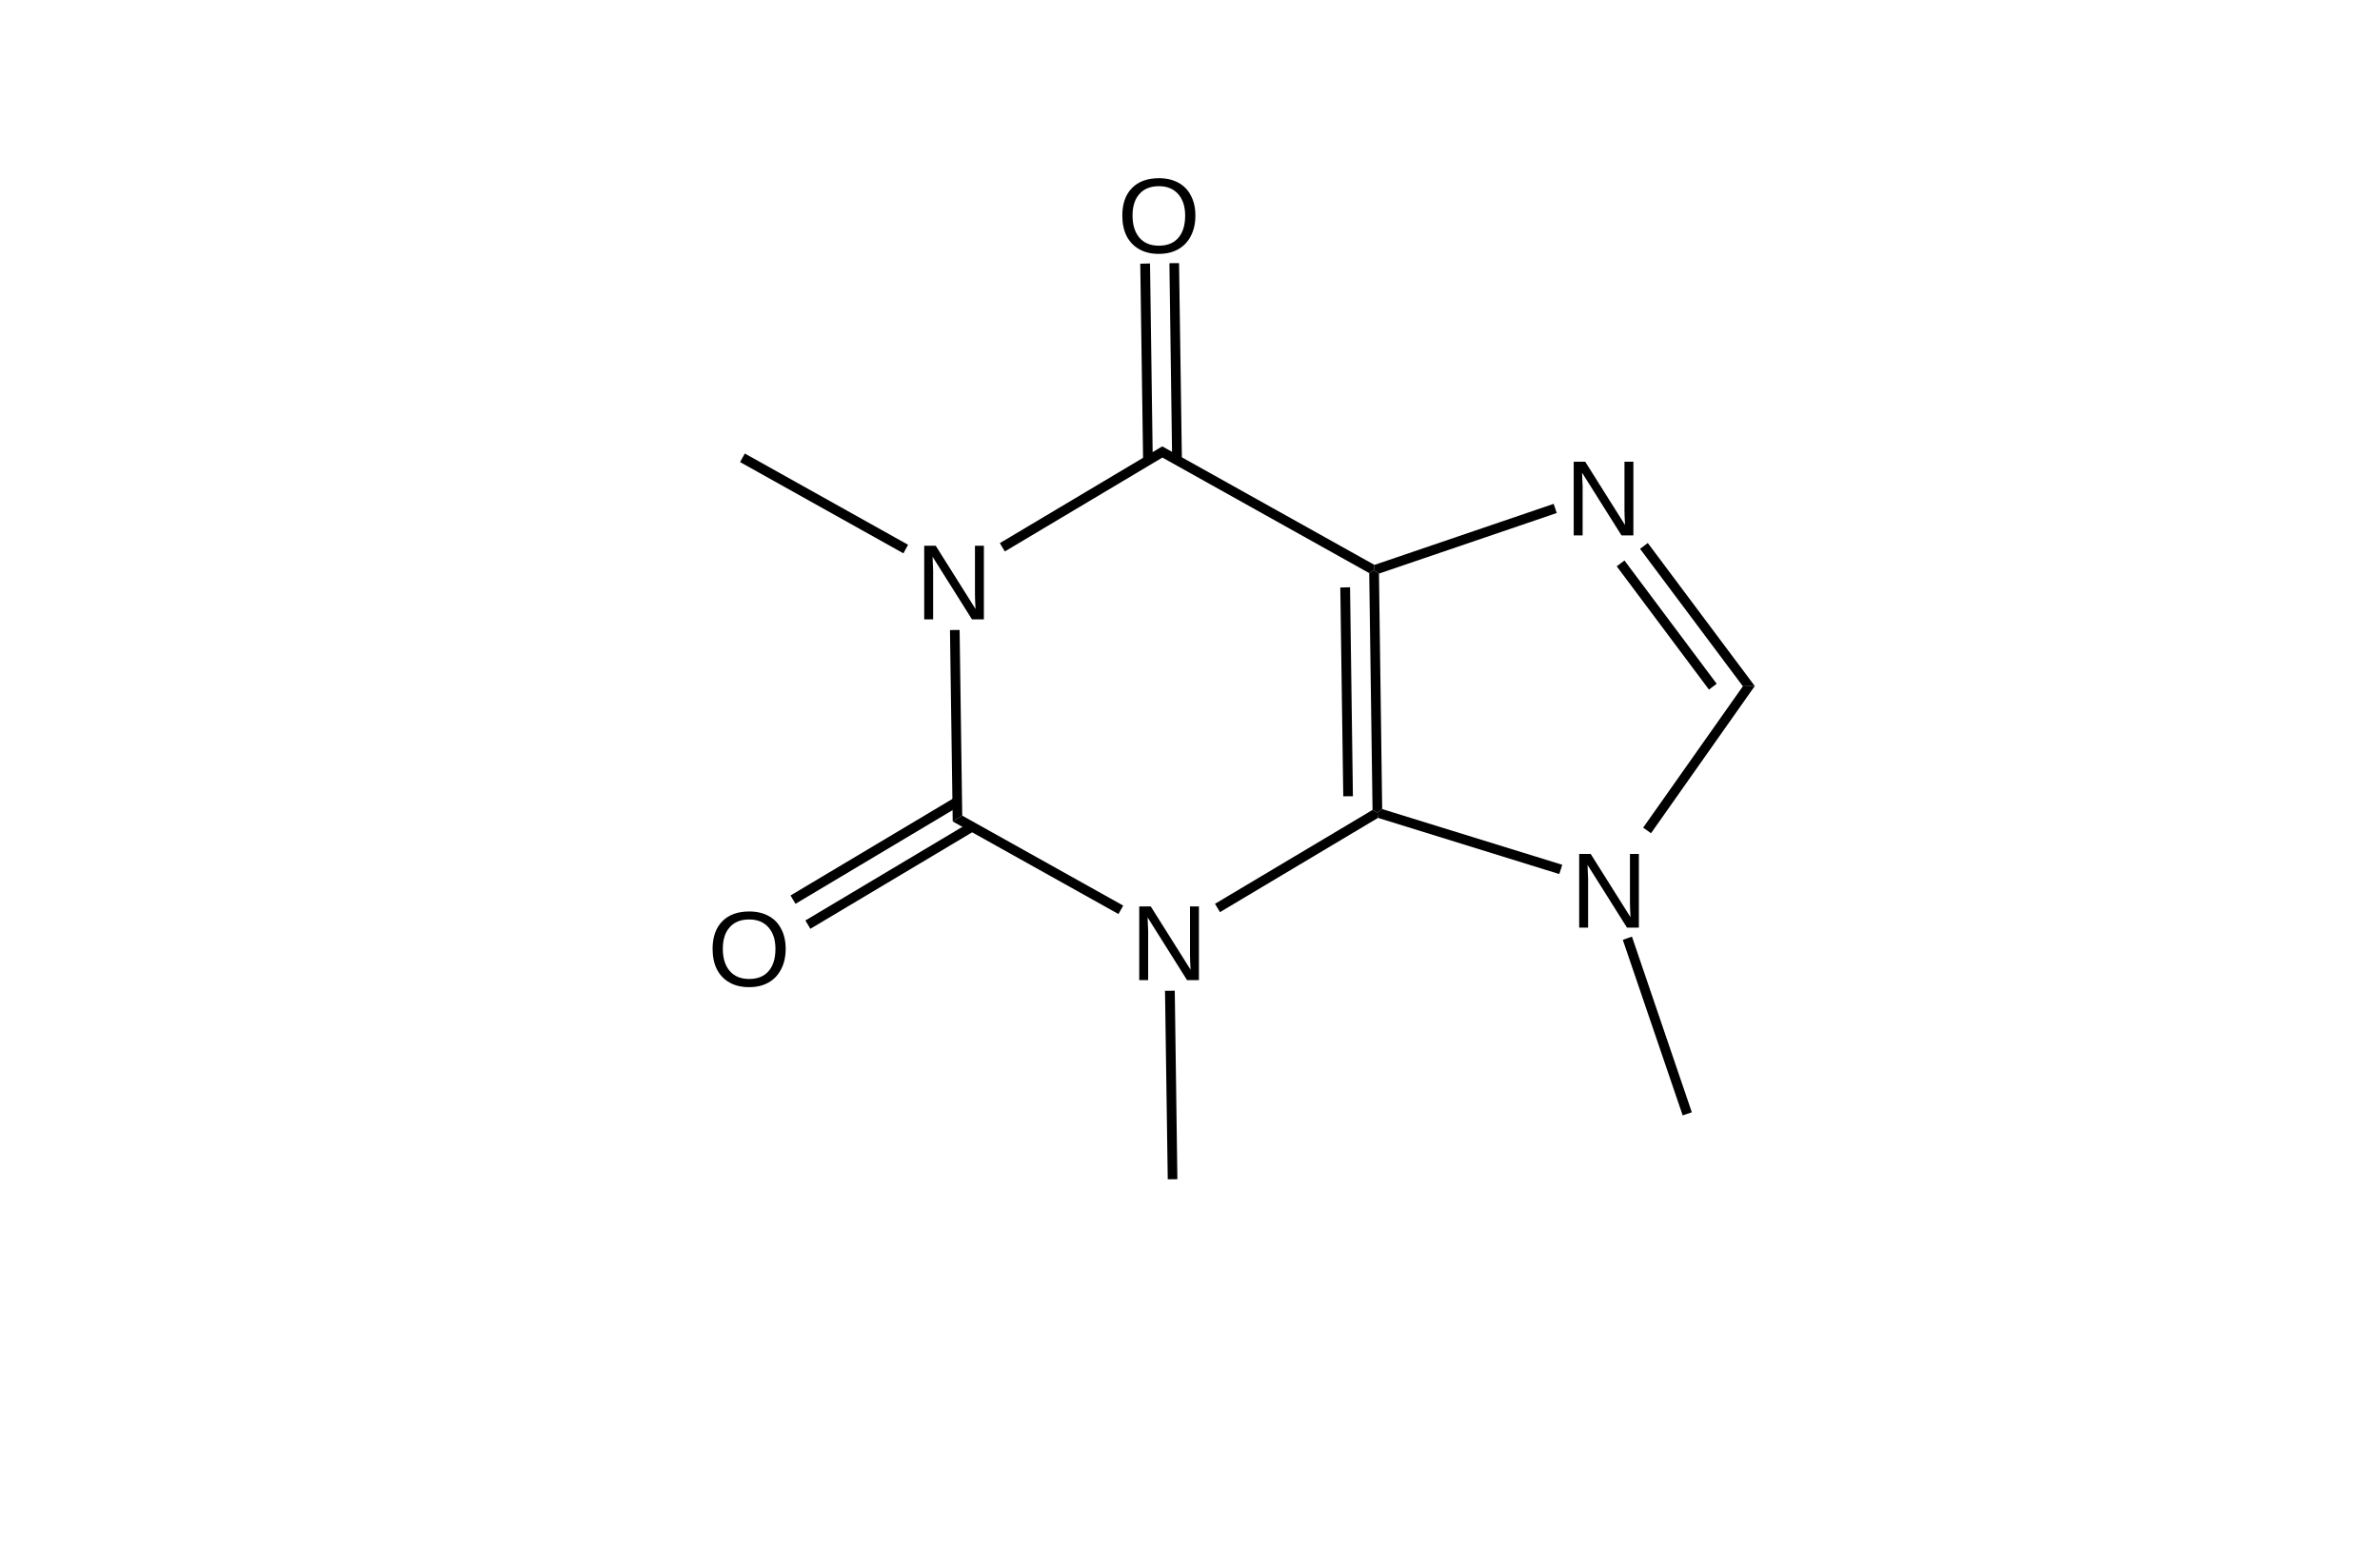
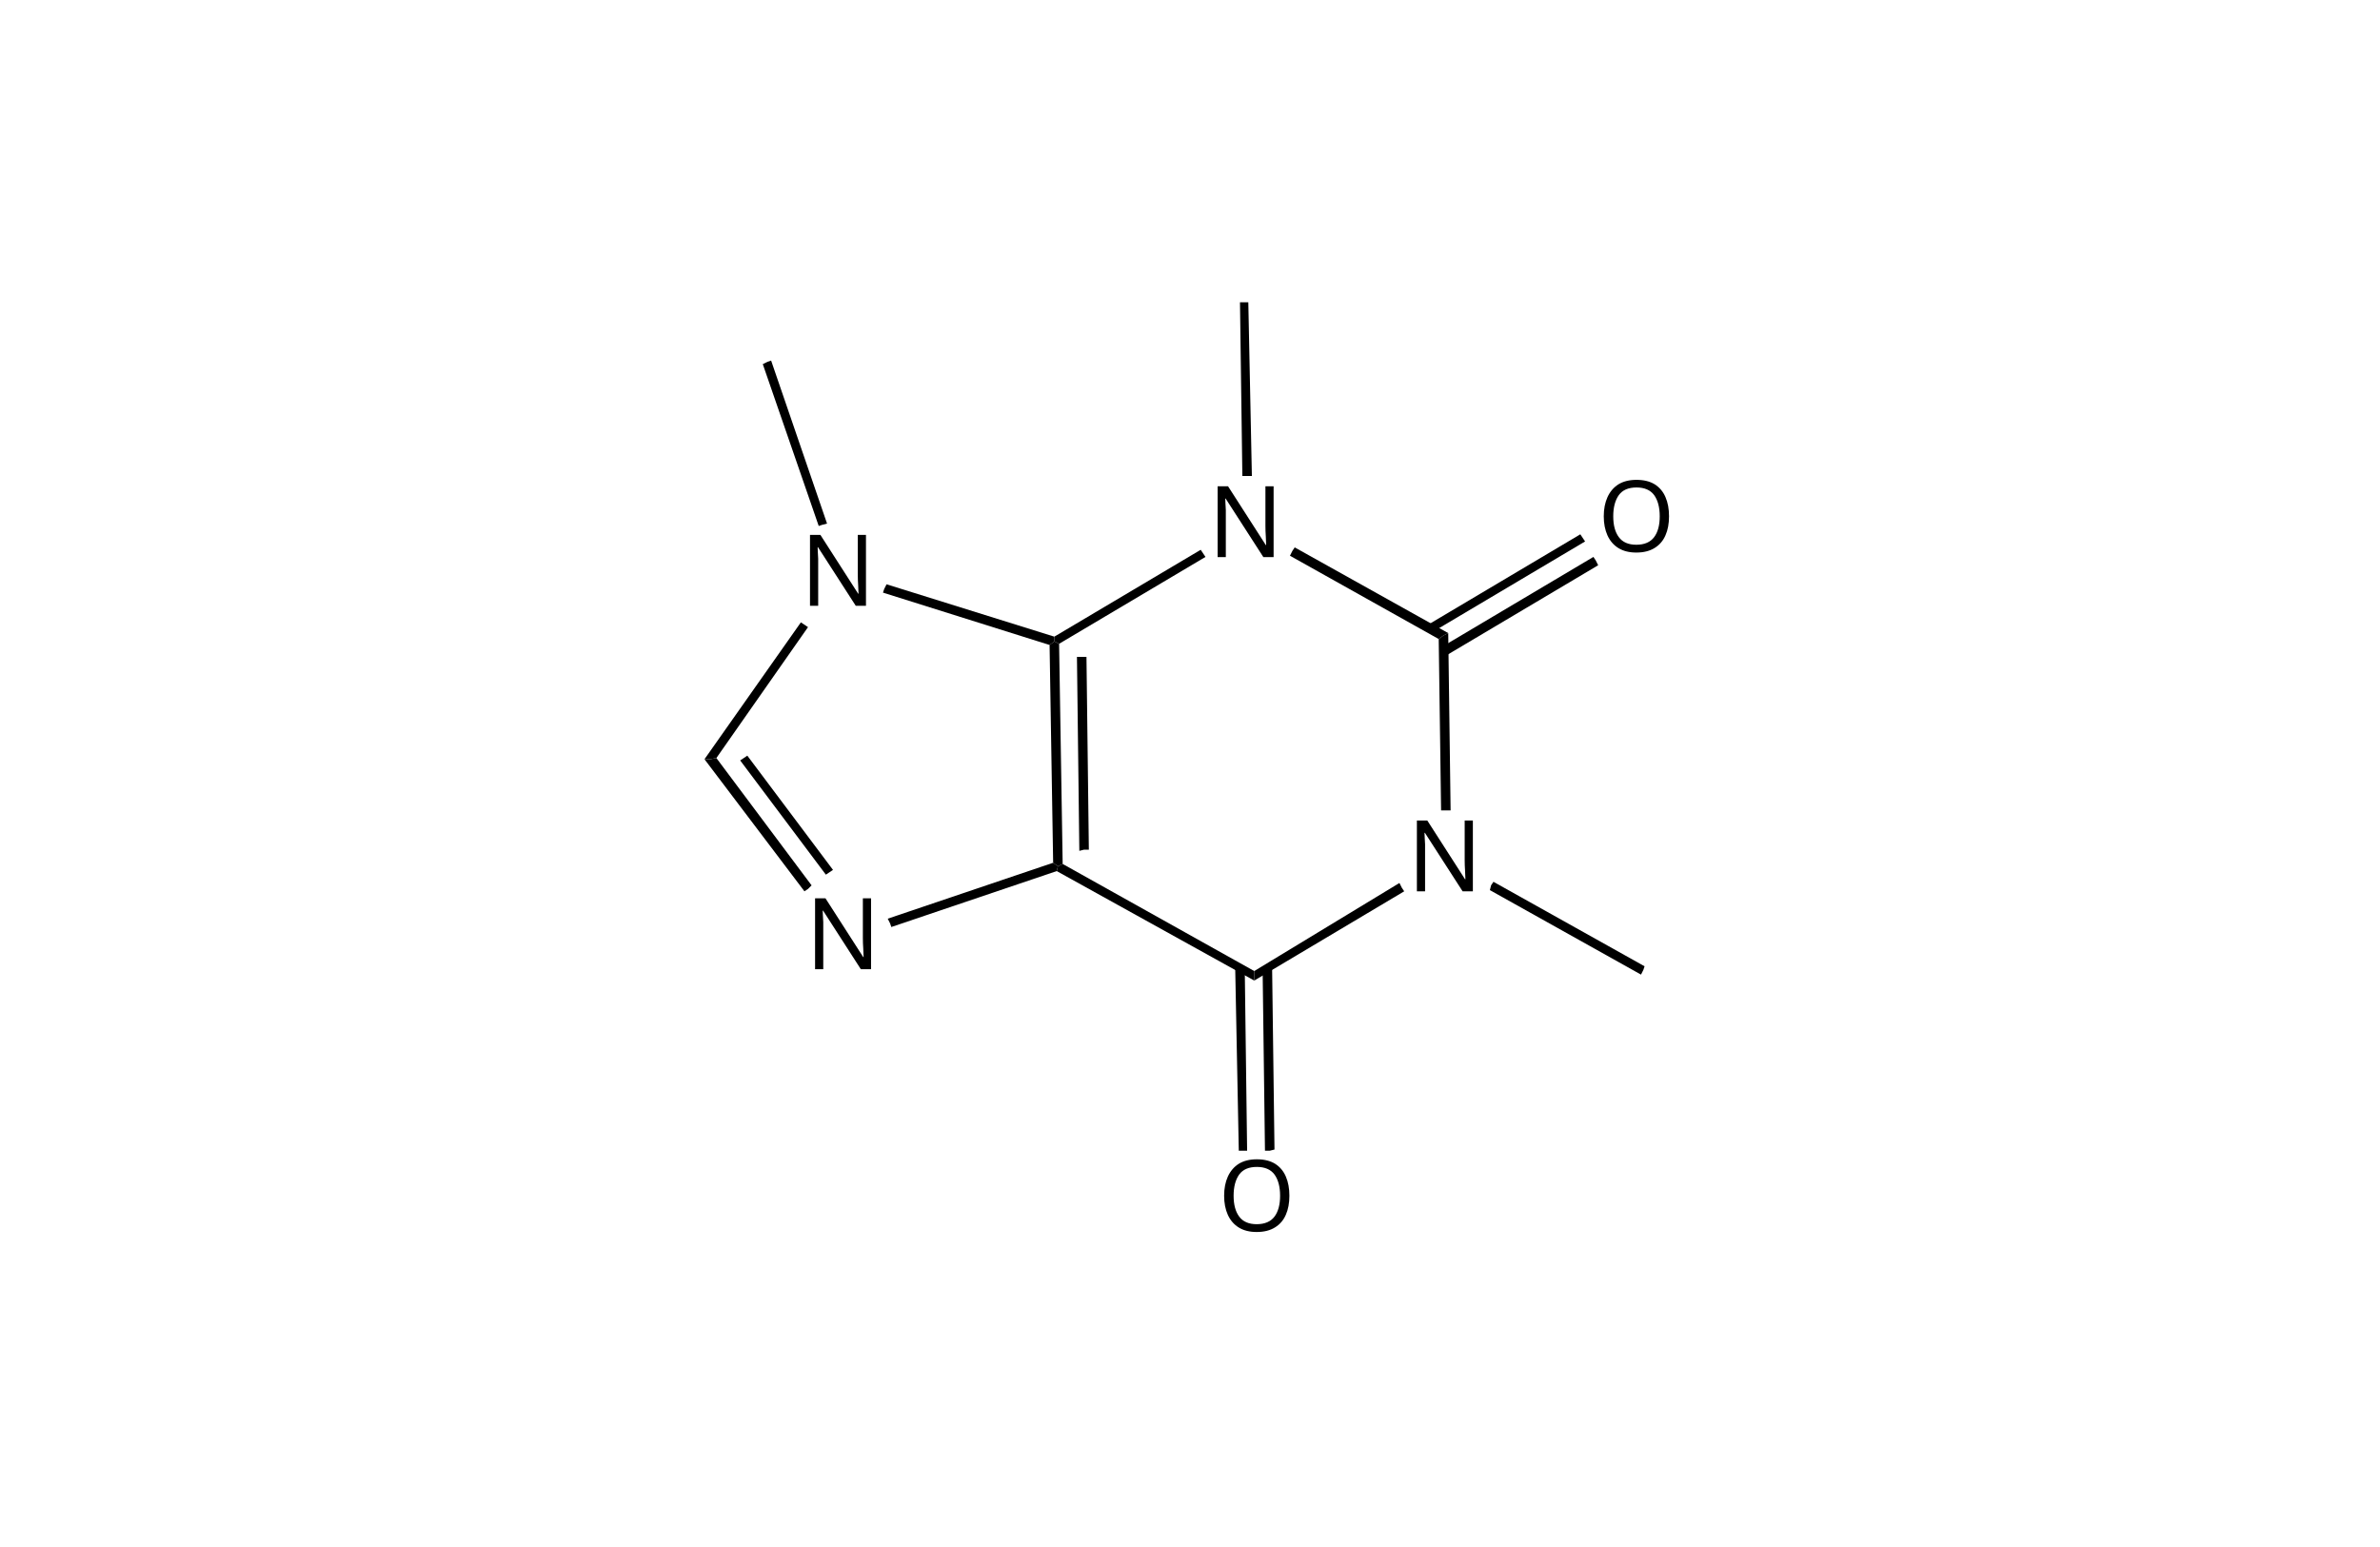
- <svg xmlns="http://www.w3.org/2000/svg" id="图层_1" data-name="图层 1" viewBox="0 0 200 130">
-   <defs>
-     <style>.cls-1,.cls-2{isolation:isolate;}.cls-2{font-size:8.99px;font-family:ArialMT, Arial;}</style>
-   </defs>
-   <polygon points="141.4 93.73 136.37 78.98 136.76 78.84 137.14 78.71 142.17 93.47 141.78 93.6 141.4 93.73" />
-   <g class="cls-1">
-     <text class="cls-2" transform="translate(131.97 77.95)">N</text>
+ <svg xmlns="http://www.w3.org/2000/svg" version="1.1" id="图层_1" x="0px" y="0px" viewBox="0 0 200 130" style="enable-background:new 0 0 200 130;" xml:space="preserve">
+   <style type="text/css">
+ 	.st0{font-family:'ArialMT';}
+ 	.st1{font-size:8.33px;}
+ </style>
+   <g>
+     <polygon points="64.8,30.3 69.5,44 69.1,44.1 68.8,44.2 64.1,30.6 64.5,30.4  " />
+     <g>
+       <text transform="matrix(-1 0 0 -1 73.583 44.9517)" class="st0 st1">N</text>
+     </g>
+     <polygon points="67.9,52.7 60.2,63.7 59.7,63.8 59.2,63.8 67.3,52.3 67.6,52.5  " />
+     <polygon points="62.8,63.5 70,73.1 69.7,73.3 69.4,73.5 62.2,63.9 62.5,63.7  " />
+     <polygon points="60.2,63.7 68.2,74.4 67.9,74.7 67.6,74.9 59.2,63.8 59.7,63.8  " />
+     <g>
+       <text transform="matrix(-1 0 0 -1 74.0098 75.4907)" class="st0 st1">N</text>
+     </g>
+     <polygon points="74.6,77.2 88.5,72.5 88.9,72.8 88.8,73.2 74.9,77.9 74.8,77.6  " />
+     <polygon points="88.5,72.5 88.2,54.2 88.6,53.9 89,54.1 89.3,72.6 88.9,72.8  " />
+     <polygon points="90.7,71.5 90.5,55.2 90.9,55.2 91.3,55.2 91.5,71.4 91.1,71.4  " />
+     <polygon points="88.6,53.5 100.9,46.2 101.1,46.5 101.3,46.8 89,54.1 88.6,53.9  " />
+     <g>
+       <text transform="matrix(-1 0 0 -1 107.8384 40.8647)" class="st0 st1">N</text>
+     </g>
+     <polygon points="108.8,46 121.7,53.2 121.3,53.4 120.9,53.7 108.4,46.7 108.6,46.3  " />
+     <polygon points="120,52.5 132.8,44.9 133,45.2 133.2,45.5 120.4,53.1 120.2,52.8  " />
+     <polygon points="121.1,54.4 133.9,46.8 134.1,47.1 134.3,47.5 121.5,55.1 121.3,54.8  " />
+     <g>
+       <text transform="matrix(-1 0 0 -1 140.77 40.4019)" class="st0 st1">O</text>
+     </g>
+     <polygon points="121.7,53.2 121.9,68.1 121.5,68.1 121.1,68.1 120.9,53.7 121.3,53.4  " />
+     <g>
+       <text transform="matrix(-1 0 0 -1 124.5825 68.9507)" class="st0 st1">N</text>
+     </g>
+     <polygon points="118,74.9 105.4,82.4 105.4,82 105.4,81.6 117.6,74.2 117.8,74.6  " />
+     <polygon points="106.9,81.3 107.1,96.6 106.7,96.7 106.3,96.7 106.1,81.3 106.5,81.3  " />
+     <polygon points="104.6,81.3 104.8,96.7 104.4,96.7 104.1,96.7 103.8,81.4 104.2,81.4  " />
+     <g>
+       <text transform="matrix(-1 0 0 -1 108.8677 97.498)" class="st0 st1">O</text>
+     </g>
+     <polygon points="105.4,82.4 88.8,73.2 88.9,72.8 89.3,72.6 105.4,81.6 105.4,82  " />
+     <polygon points="125.5,74.1 138.2,81.2 138.1,81.5 137.9,81.9 125.2,74.8 125.3,74.4  " />
+     <polygon points="104.4,40 104.2,25.4 104.6,25.4 104.9,25.4 105.2,40 104.8,40  " />
+     <polygon points="88.2,54.2 74.2,49.8 74.3,49.5 74.5,49.1 88.6,53.5 88.6,53.9  " />
  </g>
-   <polygon points="138.08 69.55 146.46 57.67 146.96 57.66 147.46 57.65 138.74 70.02 138.41 69.78 138.08 69.55" />
-   <polygon points="143.61 57.95 135.86 47.59 136.19 47.34 136.51 47.1 144.26 57.46 143.94 57.7 143.61 57.95" />
-   <polygon points="146.46 57.67 137.82 46.12 138.14 45.88 138.47 45.63 147.46 57.65 146.96 57.66 146.46 57.67" />
-   <g class="cls-1">
-     <text class="cls-2" transform="translate(131.51 44.99)">N</text>
-   </g>
-   <polygon points="130.82 43.11 115.88 48.2 115.46 47.91 115.5 47.47 130.56 42.34 130.69 42.73 130.82 43.11" />
-   <polygon points="115.88 48.2 116.15 67.99 115.75 68.29 115.34 68.06 115.06 48.16 115.46 47.91 115.88 48.2" />
-   <polygon points="113.45 49.35 113.69 66.91 113.28 66.91 112.88 66.92 112.63 49.37 113.04 49.36 113.45 49.35" />
-   <polygon points="115.8 68.73 102.52 76.65 102.31 76.3 102.1 75.95 115.34 68.06 115.75 68.29 115.8 68.73" />
-   <g class="cls-1">
-     <text class="cls-2" transform="translate(95 82.36)">N</text>
-   </g>
-   <polygon points="93.99 76.81 80.06 69.03 80.46 68.78 80.86 68.54 94.39 76.1 94.19 76.45 93.99 76.81" />
-   <polygon points="81.9 69.82 68.1 78.05 67.89 77.7 67.68 77.35 81.48 69.12 81.69 69.47 81.9 69.82" />
-   <polygon points="80.65 67.72 66.85 75.95 66.64 75.6 66.43 75.25 80.23 67.02 80.44 67.37 80.65 67.72" />
-   <g class="cls-1">
-     <text class="cls-2" transform="translate(59.46 82.86)">O</text>
-   </g>
-   <polygon points="80.06 69.03 79.83 52.95 80.24 52.94 80.64 52.94 80.86 68.54 80.46 68.78 80.06 69.03" />
-   <g class="cls-1">
-     <text class="cls-2" transform="translate(76.93 52.05)">N</text>
-   </g>
-   <polygon points="84.02 45.64 97.67 37.51 97.68 37.98 97.68 38.45 84.44 46.34 84.23 45.99 84.02 45.64" />
-   <polygon points="96.06 38.7 95.82 22.16 96.23 22.15 96.64 22.14 96.87 38.69 96.46 38.7 96.06 38.7" />
-   <polygon points="98.5 38.67 98.27 22.12 98.68 22.11 99.08 22.11 99.32 38.66 98.91 38.66 98.5 38.67" />
-   <g class="cls-1">
-     <text class="cls-2" transform="translate(93.89 21.24)">O</text>
-   </g>
-   <polygon points="97.67 37.51 115.5 47.47 115.46 47.91 115.06 48.16 97.68 38.45 97.68 37.98 97.67 37.51" />
-   <polygon points="75.92 46.5 62.19 38.83 62.39 38.47 62.59 38.11 76.31 45.78 76.11 46.14 75.92 46.5" />
-   <polygon points="98.72 83.25 98.94 99.09 98.53 99.1 98.13 99.1 97.9 83.26 98.31 83.26 98.72 83.25" />
-   <polygon points="116.15 67.99 131.28 72.67 131.16 73.06 131.03 73.45 115.8 68.73 115.75 68.29 116.15 67.99" />
</svg>
